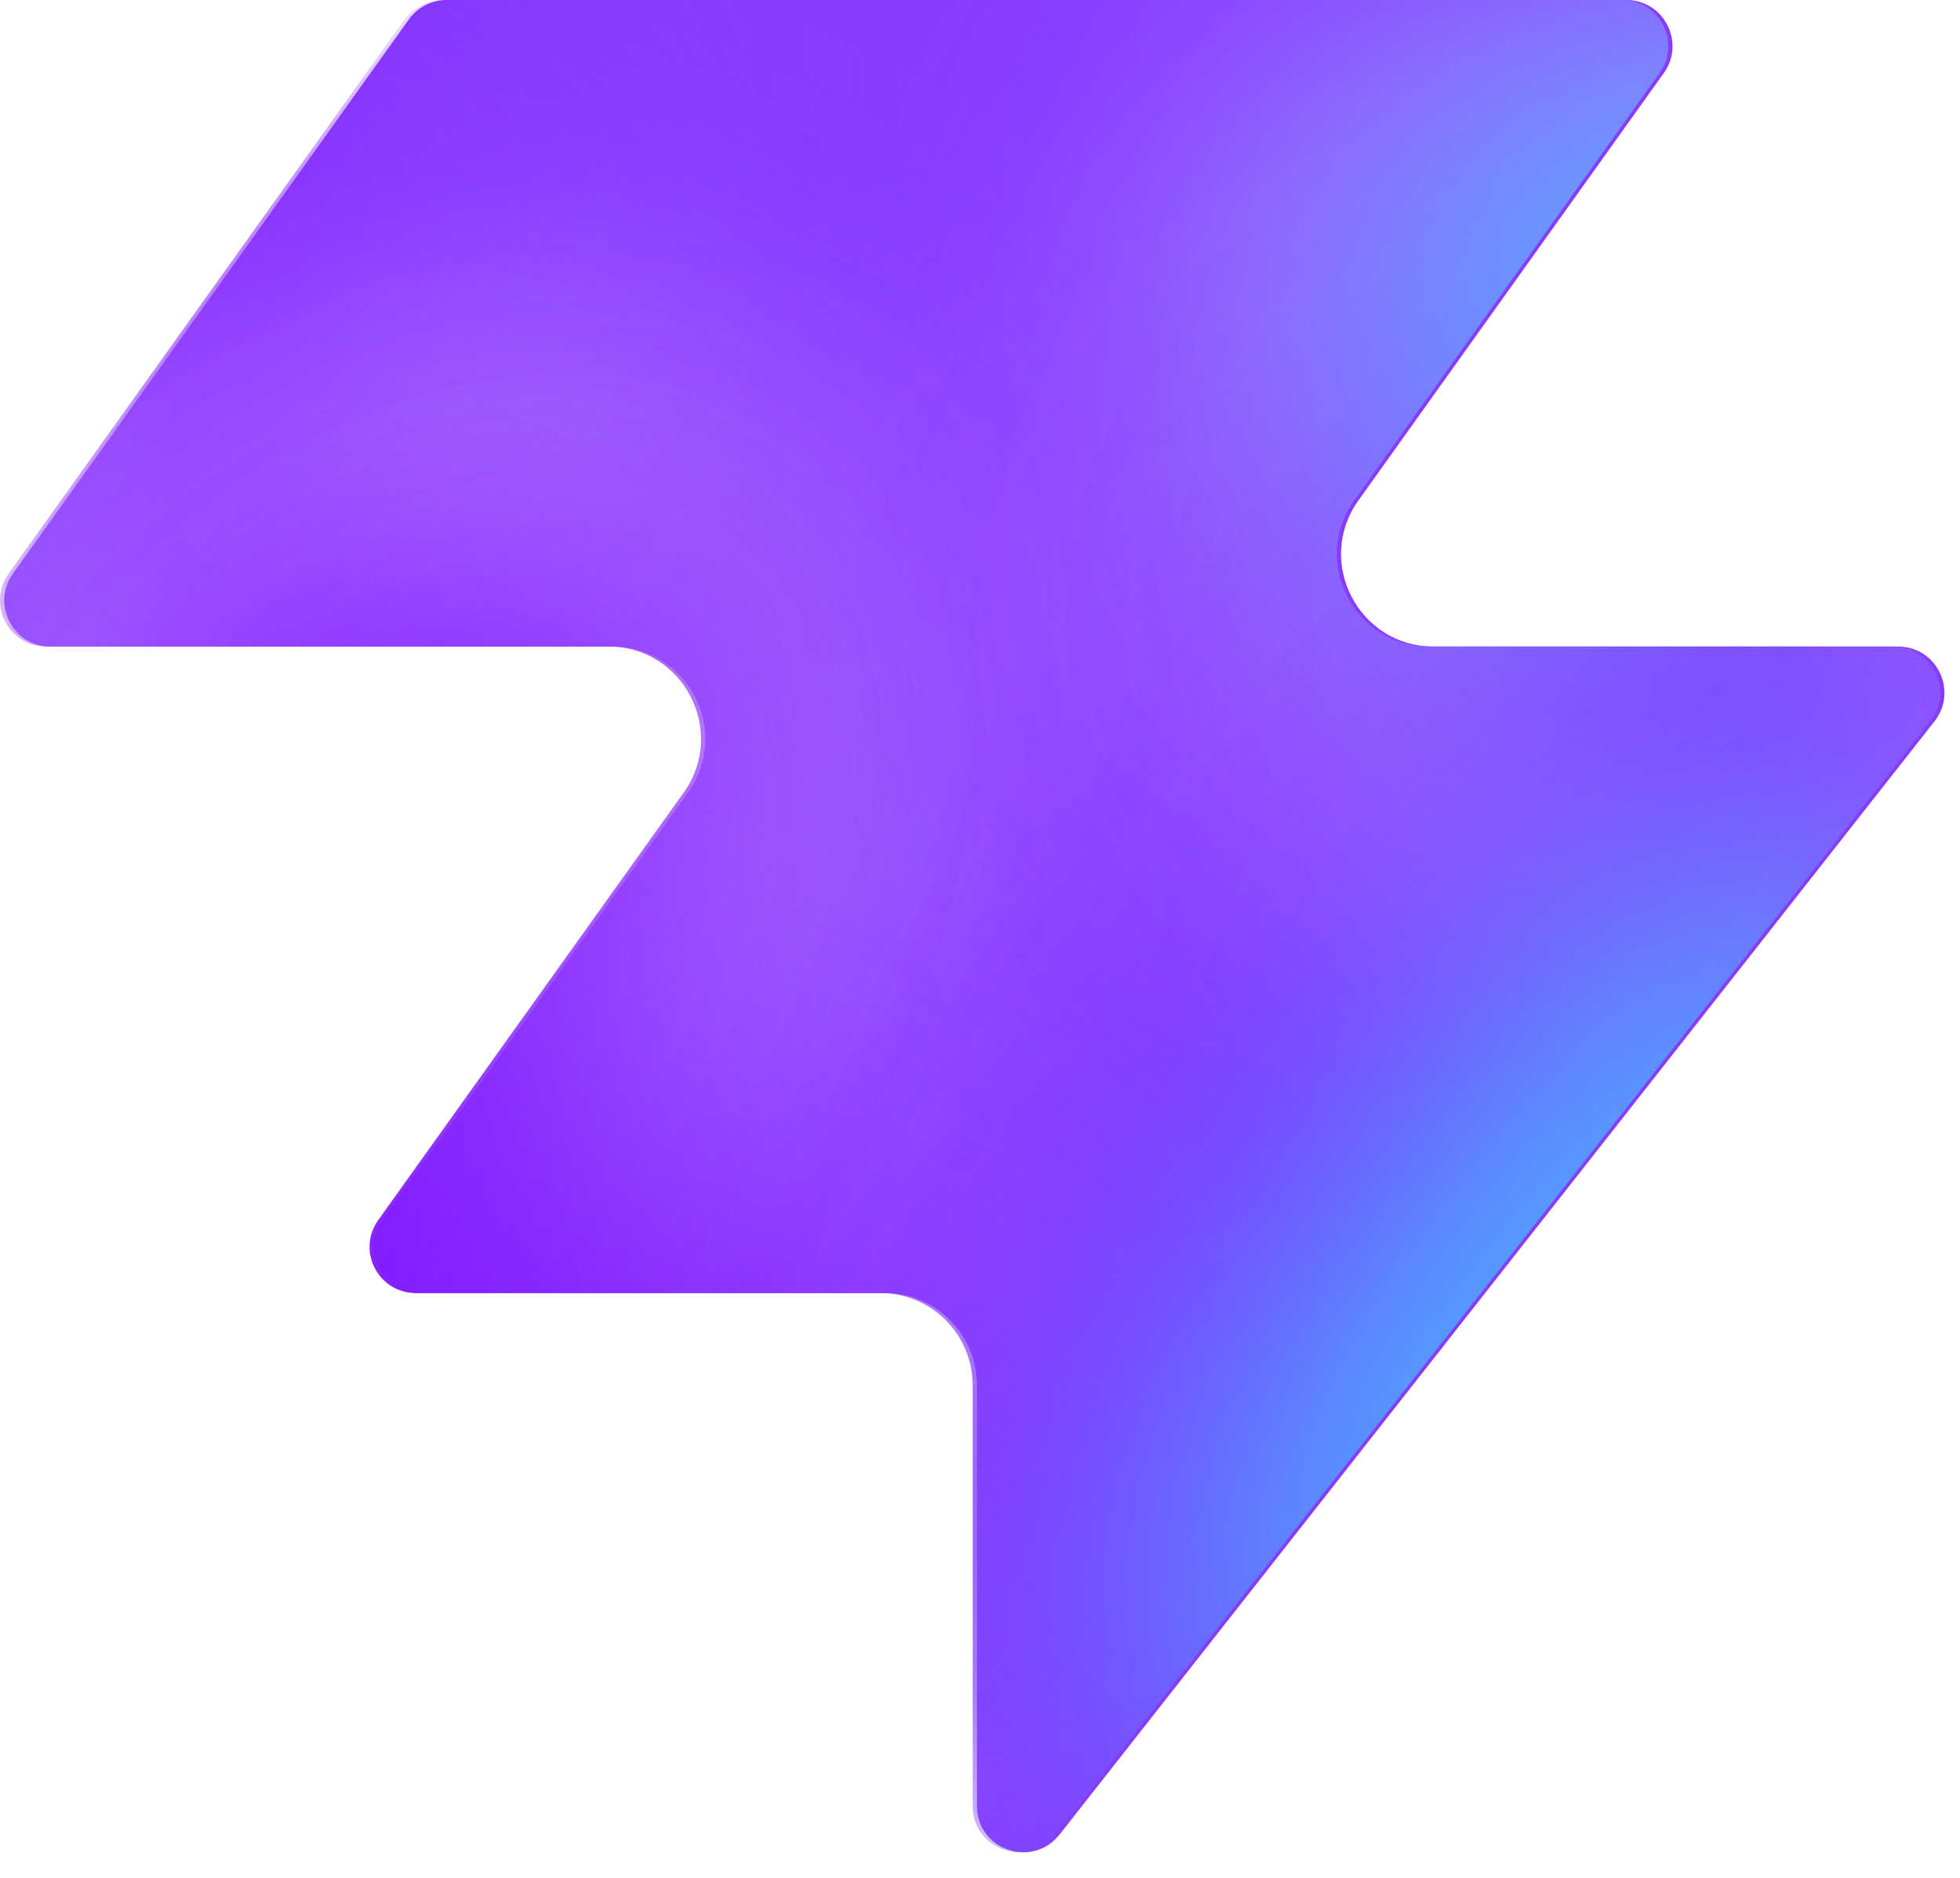
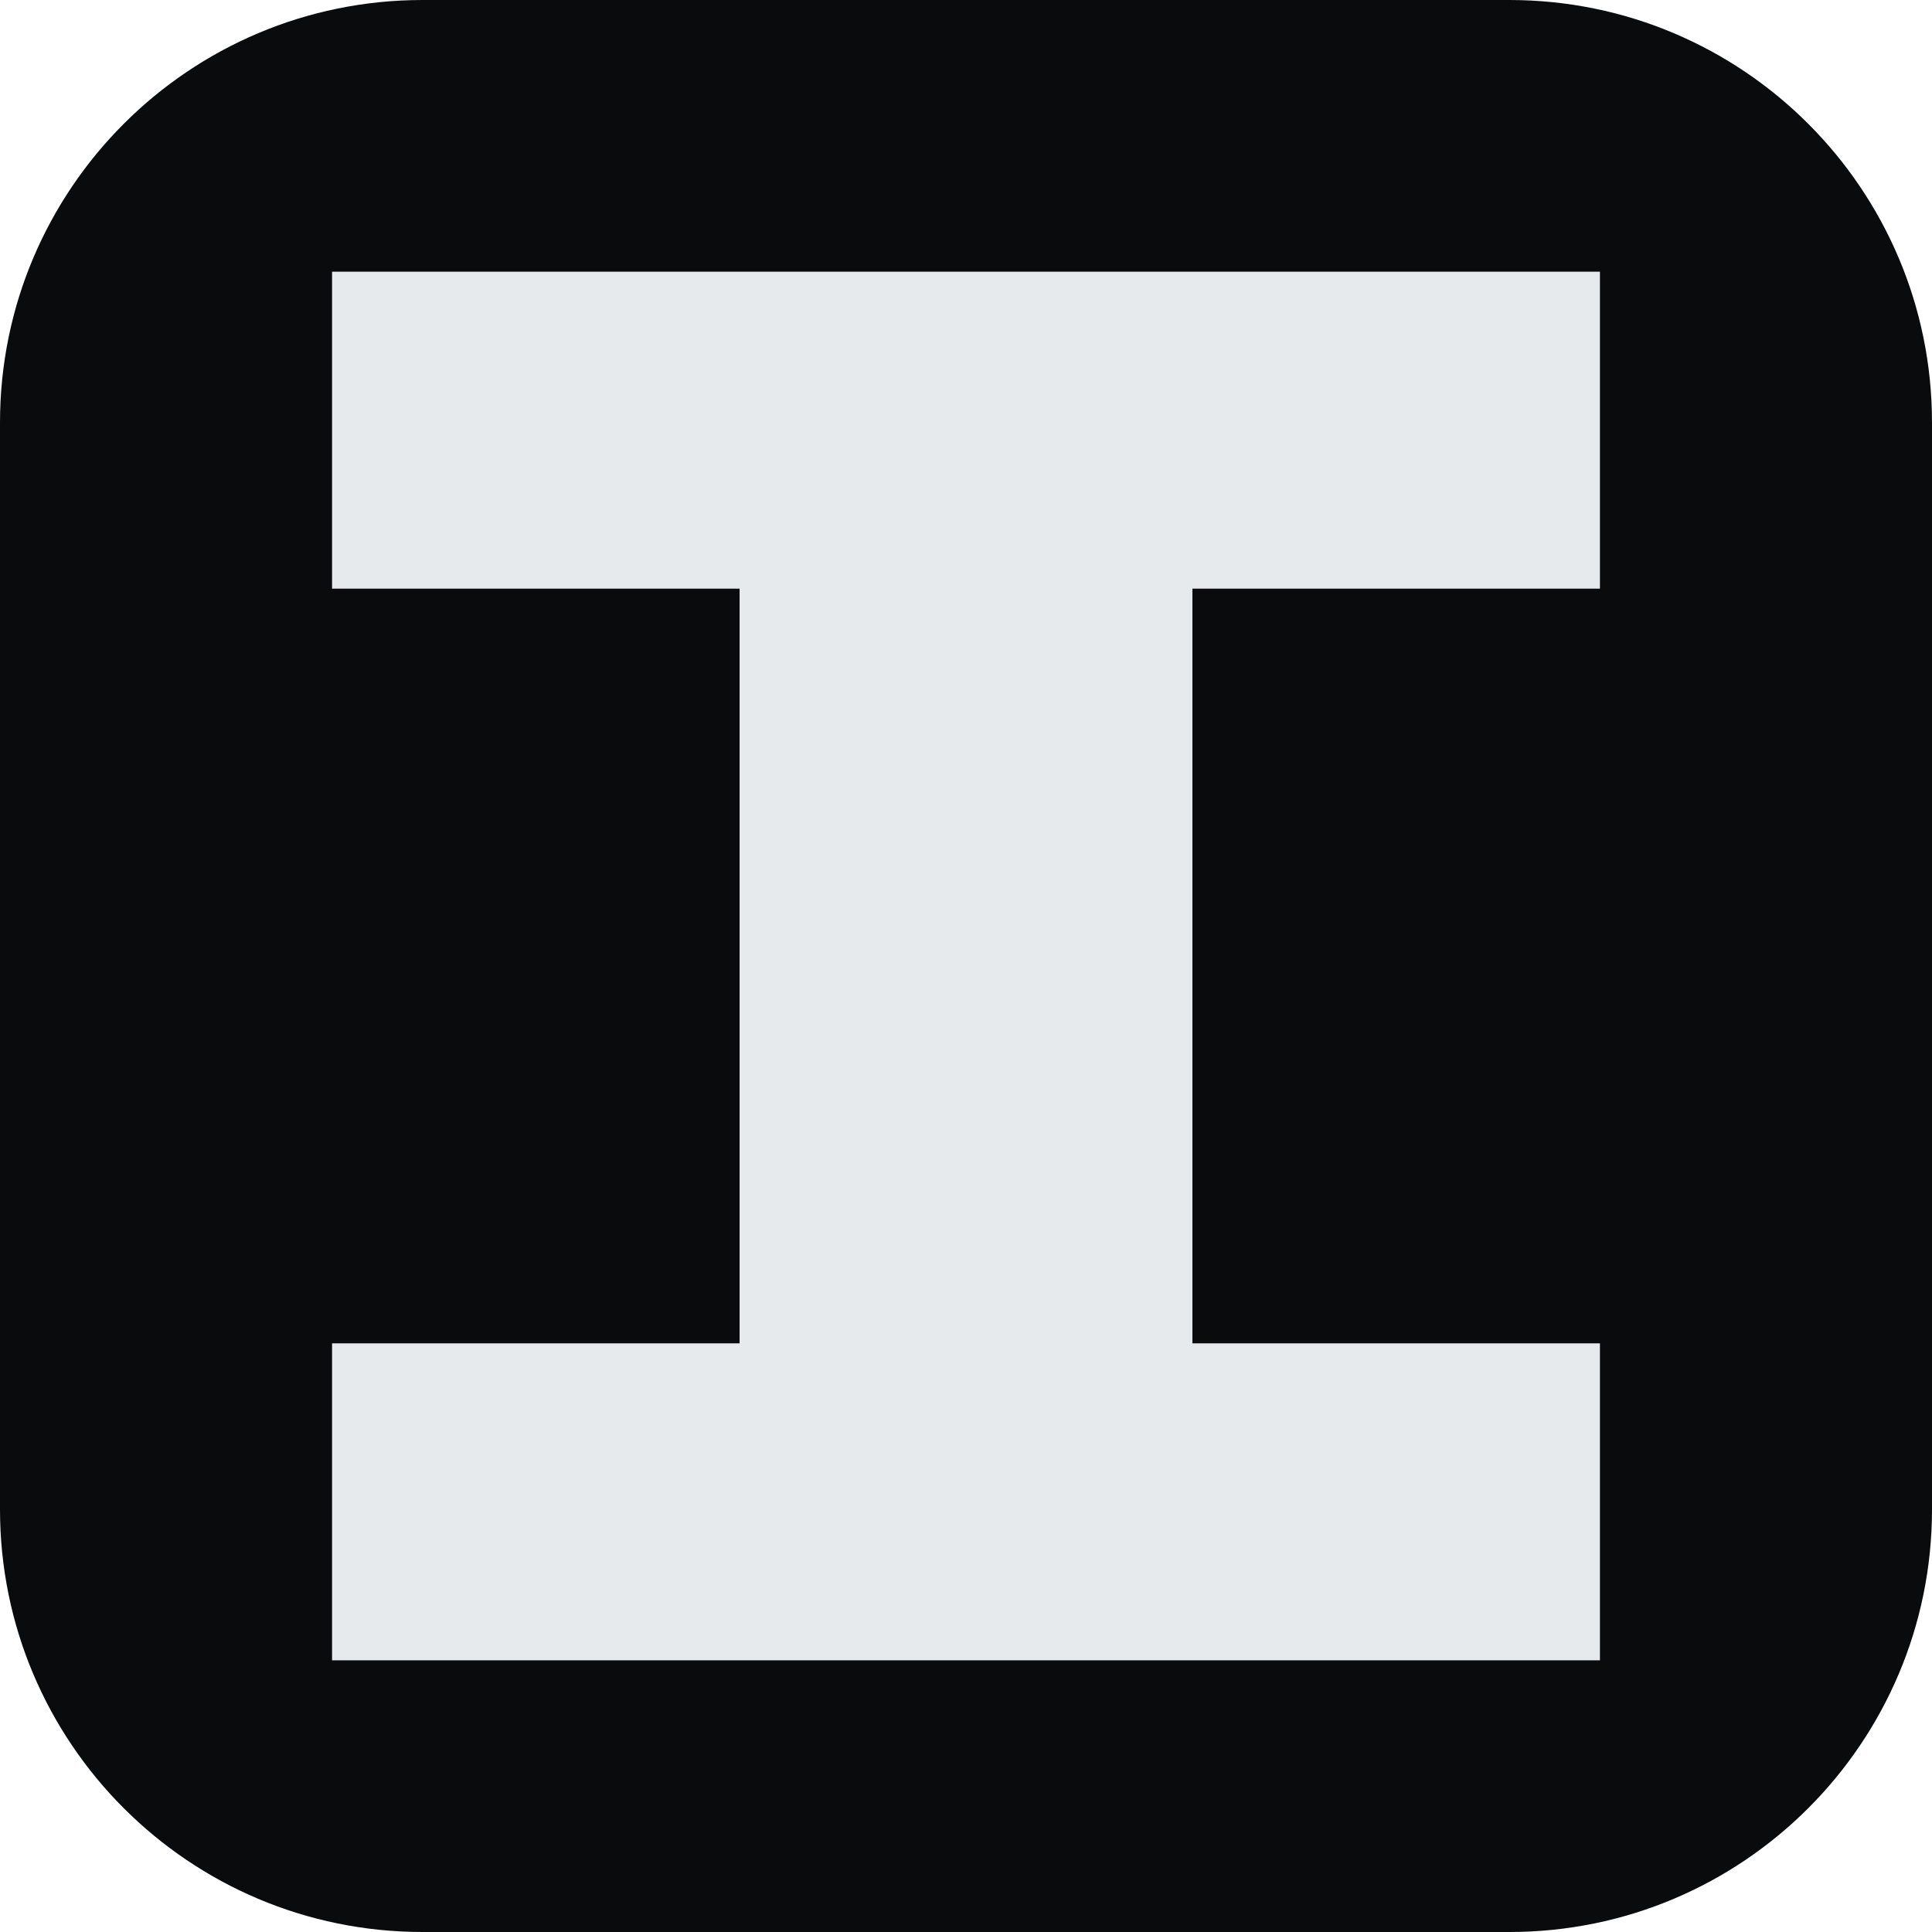
- <svg xmlns="http://www.w3.org/2000/svg" width="48" height="46" fill="none" viewBox="0 0 48 46">
-   <path fill="#863bff" d="M25.946 44.938c-.664.845-2.021.375-2.021-.698V33.937a2.26 2.26 0 0 0-2.262-2.262H10.287c-.92 0-1.456-1.04-.92-1.788l7.48-10.471c1.07-1.497 0-3.578-1.842-3.578H1.237c-.92 0-1.456-1.04-.92-1.788L10.013.474c.214-.297.556-.474.92-.474h28.894c.92 0 1.456 1.04.92 1.788l-7.48 10.471c-1.07 1.498 0 3.579 1.842 3.579h11.377c.943 0 1.473 1.088.89 1.83L25.947 44.94z" style="fill:#863bff;fill:color(display-p3 .525 .23 1);fill-opacity:1" />
-   <mask id="a" width="48" height="46" x="0" y="0" maskUnits="userSpaceOnUse" style="mask-type:alpha">
-     <path fill="#000" d="M25.842 44.938c-.664.844-2.021.375-2.021-.698V33.937a2.26 2.26 0 0 0-2.262-2.262H10.183c-.92 0-1.456-1.04-.92-1.788l7.48-10.471c1.07-1.498 0-3.579-1.842-3.579H1.133c-.92 0-1.456-1.04-.92-1.787L9.91.473c.214-.297.556-.474.92-.474h28.894c.92 0 1.456 1.04.92 1.788l-7.48 10.471c-1.07 1.498 0 3.578 1.842 3.578h11.377c.943 0 1.473 1.088.89 1.832L25.843 44.94z" style="fill:#000;fill-opacity:1" />
-   </mask>
-   <g mask="url(#a)">
-     <g filter="url(#b)">
-       <ellipse cx="5.508" cy="14.704" fill="#ede6ff" rx="5.508" ry="14.704" style="fill:#ede6ff;fill:color(display-p3 .927 .903 1);fill-opacity:1" transform="matrix(.00324 1 1 -.00324 -4.47 31.516)" />
-     </g>
-     <g filter="url(#c)">
-       <ellipse cx="10.399" cy="29.851" fill="#ede6ff" rx="10.399" ry="29.851" style="fill:#ede6ff;fill:color(display-p3 .927 .903 1);fill-opacity:1" transform="matrix(.00324 1 1 -.00324 -39.328 7.883)" />
-     </g>
-     <g filter="url(#d)">
-       <ellipse cx="5.508" cy="30.487" fill="#7e14ff" rx="5.508" ry="30.487" style="fill:#7e14ff;fill:color(display-p3 .492 .077 1);fill-opacity:1" transform="rotate(89.814 -25.913 -14.639)scale(1 -1)" />
-     </g>
-     <g filter="url(#e)">
-       <ellipse cx="5.508" cy="30.599" fill="#7e14ff" rx="5.508" ry="30.599" style="fill:#7e14ff;fill:color(display-p3 .492 .077 1);fill-opacity:1" transform="rotate(89.814 -32.644 -3.334)scale(1 -1)" />
-     </g>
-     <g filter="url(#f)">
-       <ellipse cx="5.508" cy="30.599" fill="#7e14ff" rx="5.508" ry="30.599" style="fill:#7e14ff;fill:color(display-p3 .492 .077 1);fill-opacity:1" transform="matrix(.00324 1 1 -.00324 -34.34 30.47)" />
-     </g>
-     <g filter="url(#g)">
-       <ellipse cx="14.072" cy="22.078" fill="#ede6ff" rx="14.072" ry="22.078" style="fill:#ede6ff;fill:color(display-p3 .927 .903 1);fill-opacity:1" transform="rotate(93.35 24.506 48.493)scale(-1 1)" />
-     </g>
-     <g filter="url(#h)">
-       <ellipse cx="3.47" cy="21.501" fill="#7e14ff" rx="3.47" ry="21.501" style="fill:#7e14ff;fill:color(display-p3 .492 .077 1);fill-opacity:1" transform="rotate(89.009 28.708 47.59)scale(-1 1)" />
-     </g>
-     <g filter="url(#i)">
-       <ellipse cx="3.47" cy="21.501" fill="#7e14ff" rx="3.47" ry="21.501" style="fill:#7e14ff;fill:color(display-p3 .492 .077 1);fill-opacity:1" transform="rotate(89.009 28.708 47.59)scale(-1 1)" />
-     </g>
-     <g filter="url(#j)">
-       <ellipse cx=".387" cy="8.972" fill="#7e14ff" rx="4.407" ry="29.108" style="fill:#7e14ff;fill:color(display-p3 .492 .077 1);fill-opacity:1" transform="rotate(39.51 .387 8.972)" />
-     </g>
-     <g filter="url(#k)">
-       <ellipse cx="47.523" cy="-6.092" fill="#7e14ff" rx="4.407" ry="29.108" style="fill:#7e14ff;fill:color(display-p3 .492 .077 1);fill-opacity:1" transform="rotate(37.892 47.523 -6.092)" />
-     </g>
-     <g filter="url(#l)">
-       <ellipse cx="41.412" cy="6.333" fill="#47bfff" rx="5.971" ry="9.665" style="fill:#47bfff;fill:color(display-p3 .28 .748 1);fill-opacity:1" transform="rotate(37.892 41.412 6.333)" />
-     </g>
-     <g filter="url(#m)">
-       <ellipse cx="-1.879" cy="38.332" fill="#7e14ff" rx="4.407" ry="29.108" style="fill:#7e14ff;fill:color(display-p3 .492 .077 1);fill-opacity:1" transform="rotate(37.892 -1.88 38.332)" />
-     </g>
-     <g filter="url(#n)">
-       <ellipse cx="-1.879" cy="38.332" fill="#7e14ff" rx="4.407" ry="29.108" style="fill:#7e14ff;fill:color(display-p3 .492 .077 1);fill-opacity:1" transform="rotate(37.892 -1.88 38.332)" />
-     </g>
-     <g filter="url(#o)">
-       <ellipse cx="35.651" cy="29.907" fill="#7e14ff" rx="4.407" ry="29.108" style="fill:#7e14ff;fill:color(display-p3 .492 .077 1);fill-opacity:1" transform="rotate(37.892 35.651 29.907)" />
-     </g>
-     <g filter="url(#p)">
-       <ellipse cx="38.418" cy="32.4" fill="#47bfff" rx="5.971" ry="15.297" style="fill:#47bfff;fill:color(display-p3 .28 .748 1);fill-opacity:1" transform="rotate(37.892 38.418 32.4)" />
-     </g>
-   </g>
-   <defs>
-     <filter id="b" width="60.045" height="41.654" x="-19.77" y="16.149" color-interpolation-filters="sRGB" filterUnits="userSpaceOnUse">
-       <feFlood flood-opacity="0" result="BackgroundImageFix" />
-       <feBlend in="SourceGraphic" in2="BackgroundImageFix" result="shape" />
-       <feGaussianBlur result="effect1_foregroundBlur_2002_17158" stdDeviation="7.659" />
-     </filter>
-     <filter id="c" width="90.34" height="51.437" x="-54.613" y="-7.533" color-interpolation-filters="sRGB" filterUnits="userSpaceOnUse">
-       <feFlood flood-opacity="0" result="BackgroundImageFix" />
-       <feBlend in="SourceGraphic" in2="BackgroundImageFix" result="shape" />
-       <feGaussianBlur result="effect1_foregroundBlur_2002_17158" stdDeviation="7.659" />
-     </filter>
-     <filter id="d" width="79.355" height="29.4" x="-49.64" y="2.03" color-interpolation-filters="sRGB" filterUnits="userSpaceOnUse">
-       <feFlood flood-opacity="0" result="BackgroundImageFix" />
-       <feBlend in="SourceGraphic" in2="BackgroundImageFix" result="shape" />
-       <feGaussianBlur result="effect1_foregroundBlur_2002_17158" stdDeviation="4.596" />
-     </filter>
-     <filter id="e" width="79.579" height="29.4" x="-45.045" y="20.029" color-interpolation-filters="sRGB" filterUnits="userSpaceOnUse">
-       <feFlood flood-opacity="0" result="BackgroundImageFix" />
-       <feBlend in="SourceGraphic" in2="BackgroundImageFix" result="shape" />
-       <feGaussianBlur result="effect1_foregroundBlur_2002_17158" stdDeviation="4.596" />
-     </filter>
-     <filter id="f" width="79.579" height="29.4" x="-43.513" y="21.178" color-interpolation-filters="sRGB" filterUnits="userSpaceOnUse">
-       <feFlood flood-opacity="0" result="BackgroundImageFix" />
-       <feBlend in="SourceGraphic" in2="BackgroundImageFix" result="shape" />
-       <feGaussianBlur result="effect1_foregroundBlur_2002_17158" stdDeviation="4.596" />
-     </filter>
-     <filter id="g" width="74.749" height="58.852" x="15.756" y="-17.901" color-interpolation-filters="sRGB" filterUnits="userSpaceOnUse">
-       <feFlood flood-opacity="0" result="BackgroundImageFix" />
-       <feBlend in="SourceGraphic" in2="BackgroundImageFix" result="shape" />
-       <feGaussianBlur result="effect1_foregroundBlur_2002_17158" stdDeviation="7.659" />
-     </filter>
-     <filter id="h" width="61.377" height="25.362" x="23.548" y="2.284" color-interpolation-filters="sRGB" filterUnits="userSpaceOnUse">
-       <feFlood flood-opacity="0" result="BackgroundImageFix" />
-       <feBlend in="SourceGraphic" in2="BackgroundImageFix" result="shape" />
-       <feGaussianBlur result="effect1_foregroundBlur_2002_17158" stdDeviation="4.596" />
-     </filter>
-     <filter id="i" width="61.377" height="25.362" x="23.548" y="2.284" color-interpolation-filters="sRGB" filterUnits="userSpaceOnUse">
-       <feFlood flood-opacity="0" result="BackgroundImageFix" />
-       <feBlend in="SourceGraphic" in2="BackgroundImageFix" result="shape" />
-       <feGaussianBlur result="effect1_foregroundBlur_2002_17158" stdDeviation="4.596" />
-     </filter>
-     <filter id="j" width="56.045" height="63.649" x="-27.636" y="-22.853" color-interpolation-filters="sRGB" filterUnits="userSpaceOnUse">
-       <feFlood flood-opacity="0" result="BackgroundImageFix" />
-       <feBlend in="SourceGraphic" in2="BackgroundImageFix" result="shape" />
-       <feGaussianBlur result="effect1_foregroundBlur_2002_17158" stdDeviation="4.596" />
-     </filter>
-     <filter id="k" width="54.814" height="64.646" x="20.116" y="-38.415" color-interpolation-filters="sRGB" filterUnits="userSpaceOnUse">
-       <feFlood flood-opacity="0" result="BackgroundImageFix" />
-       <feBlend in="SourceGraphic" in2="BackgroundImageFix" result="shape" />
-       <feGaussianBlur result="effect1_foregroundBlur_2002_17158" stdDeviation="4.596" />
-     </filter>
-     <filter id="l" width="33.541" height="35.313" x="24.641" y="-11.323" color-interpolation-filters="sRGB" filterUnits="userSpaceOnUse">
-       <feFlood flood-opacity="0" result="BackgroundImageFix" />
-       <feBlend in="SourceGraphic" in2="BackgroundImageFix" result="shape" />
-       <feGaussianBlur result="effect1_foregroundBlur_2002_17158" stdDeviation="4.596" />
-     </filter>
-     <filter id="m" width="54.814" height="64.646" x="-29.286" y="6.009" color-interpolation-filters="sRGB" filterUnits="userSpaceOnUse">
-       <feFlood flood-opacity="0" result="BackgroundImageFix" />
-       <feBlend in="SourceGraphic" in2="BackgroundImageFix" result="shape" />
-       <feGaussianBlur result="effect1_foregroundBlur_2002_17158" stdDeviation="4.596" />
-     </filter>
-     <filter id="n" width="54.814" height="64.646" x="-29.286" y="6.009" color-interpolation-filters="sRGB" filterUnits="userSpaceOnUse">
-       <feFlood flood-opacity="0" result="BackgroundImageFix" />
-       <feBlend in="SourceGraphic" in2="BackgroundImageFix" result="shape" />
-       <feGaussianBlur result="effect1_foregroundBlur_2002_17158" stdDeviation="4.596" />
-     </filter>
-     <filter id="o" width="54.814" height="64.646" x="8.244" y="-2.416" color-interpolation-filters="sRGB" filterUnits="userSpaceOnUse">
-       <feFlood flood-opacity="0" result="BackgroundImageFix" />
-       <feBlend in="SourceGraphic" in2="BackgroundImageFix" result="shape" />
-       <feGaussianBlur result="effect1_foregroundBlur_2002_17158" stdDeviation="4.596" />
-     </filter>
-     <filter id="p" width="39.409" height="43.623" x="18.713" y="10.588" color-interpolation-filters="sRGB" filterUnits="userSpaceOnUse">
-       <feFlood flood-opacity="0" result="BackgroundImageFix" />
-       <feBlend in="SourceGraphic" in2="BackgroundImageFix" result="shape" />
-       <feGaussianBlur result="effect1_foregroundBlur_2002_17158" stdDeviation="4.596" />
-     </filter>
-   </defs>
+ <svg xmlns="http://www.w3.org/2000/svg" width="64" height="64" viewBox="0 0 64 64">
+   <rect width="64" height="64" rx="14" fill="#0a0b0d" />
+   <path fill="#e7eaed" d="M11 9h42v10.5H39.5v25H53V55H11V44.5h13.5v-25H11V9Z" />
</svg>
